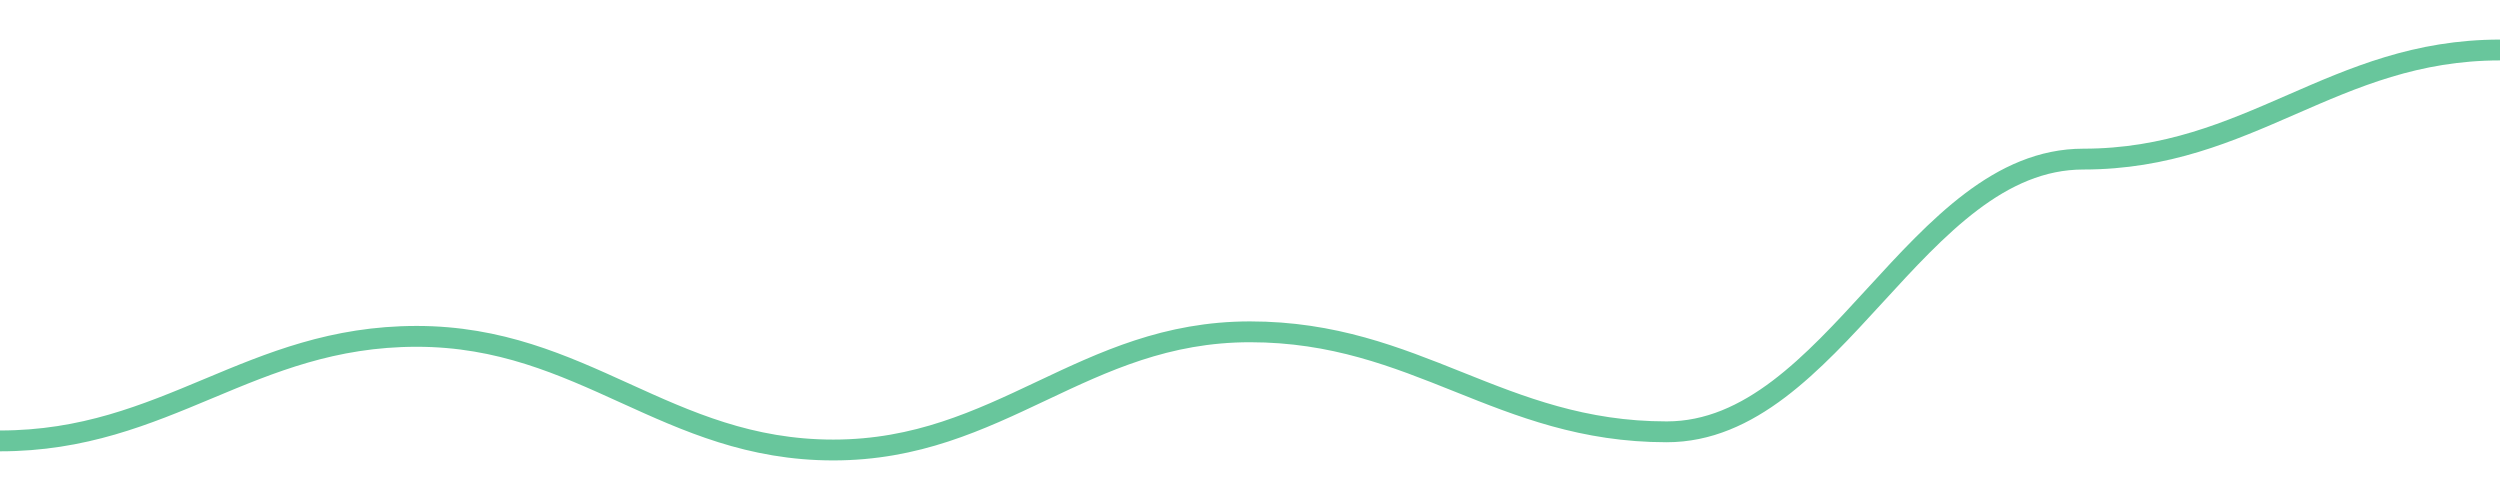
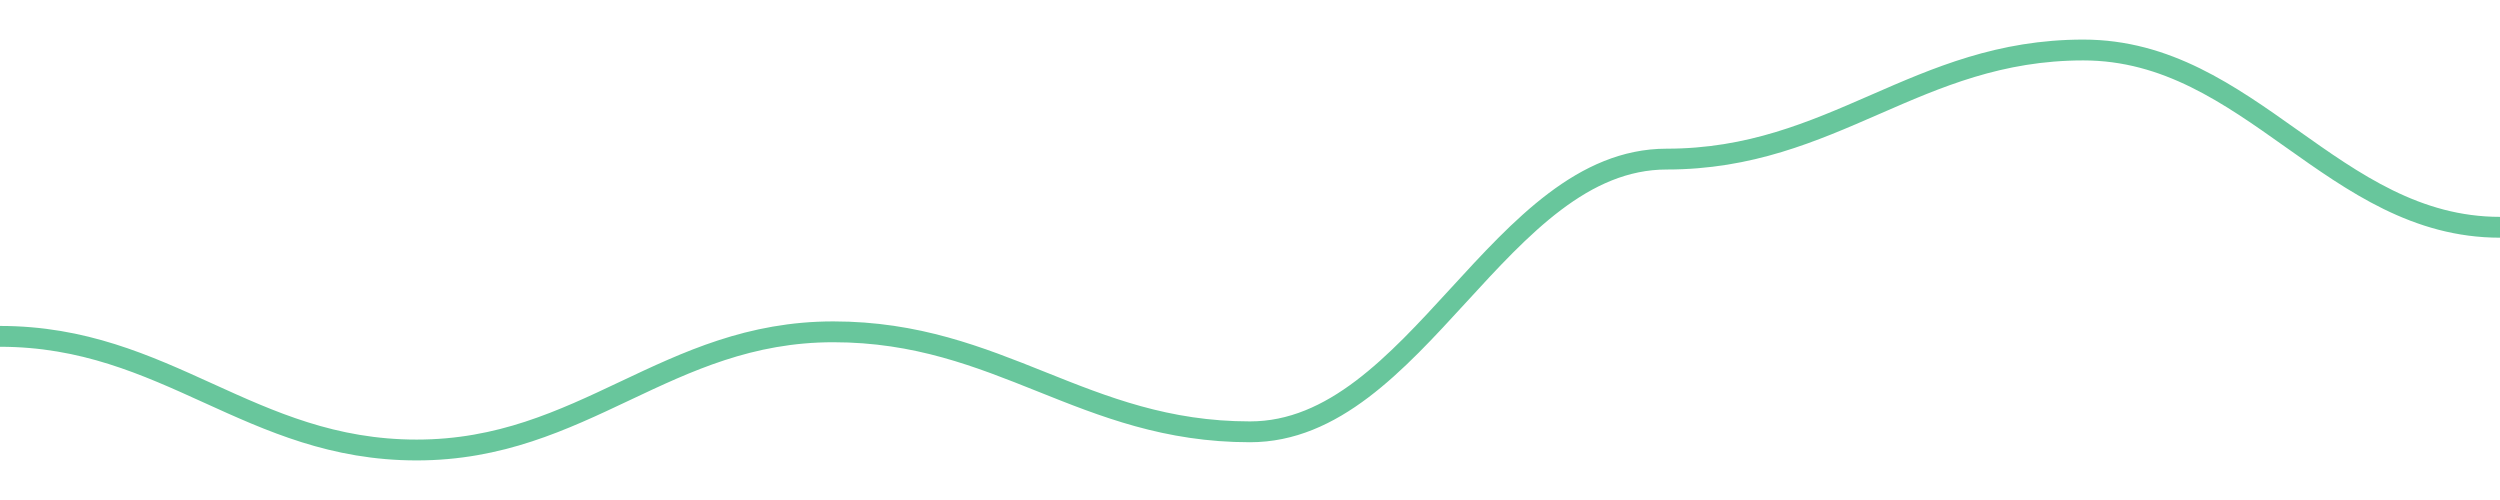
<svg width="180" height="36">
-   <path d="M 0.0,31.745 C 12.0,31.745 18.0,24.218 30.0,24.218 C 42.0,24.218 48.0,32.4 60.0,32.4 C 72.0,32.4 78.0,23.891 90.0,23.891 C 102.0,23.891 108.0,31.091 120.0,31.091 C 132.0,31.091 138.0,11.455 150.0,11.455 C 162.0,11.455 168.0,3.6 180.0,3.6 " fill="none" stroke="#42b883" stroke-width="1.5" opacity="0.8" />
+   <path d="M 0.0,24.218 C 12.0,24.218 18.0,32.4 30.0,32.4 C 42.0,32.4 48.0,23.891 60.0,23.891 C 72.0,23.891 78.0,31.091 90.0,31.091 C 102.0,31.091 108.0,11.455 120.0,11.455 C 132.0,11.455 138.0,3.6 150.0,3.6 C 162.0,3.6 168.0,16.364 180.0,16.364 " fill="none" stroke="#42b883" stroke-width="1.5" opacity="0.8" />
</svg>
